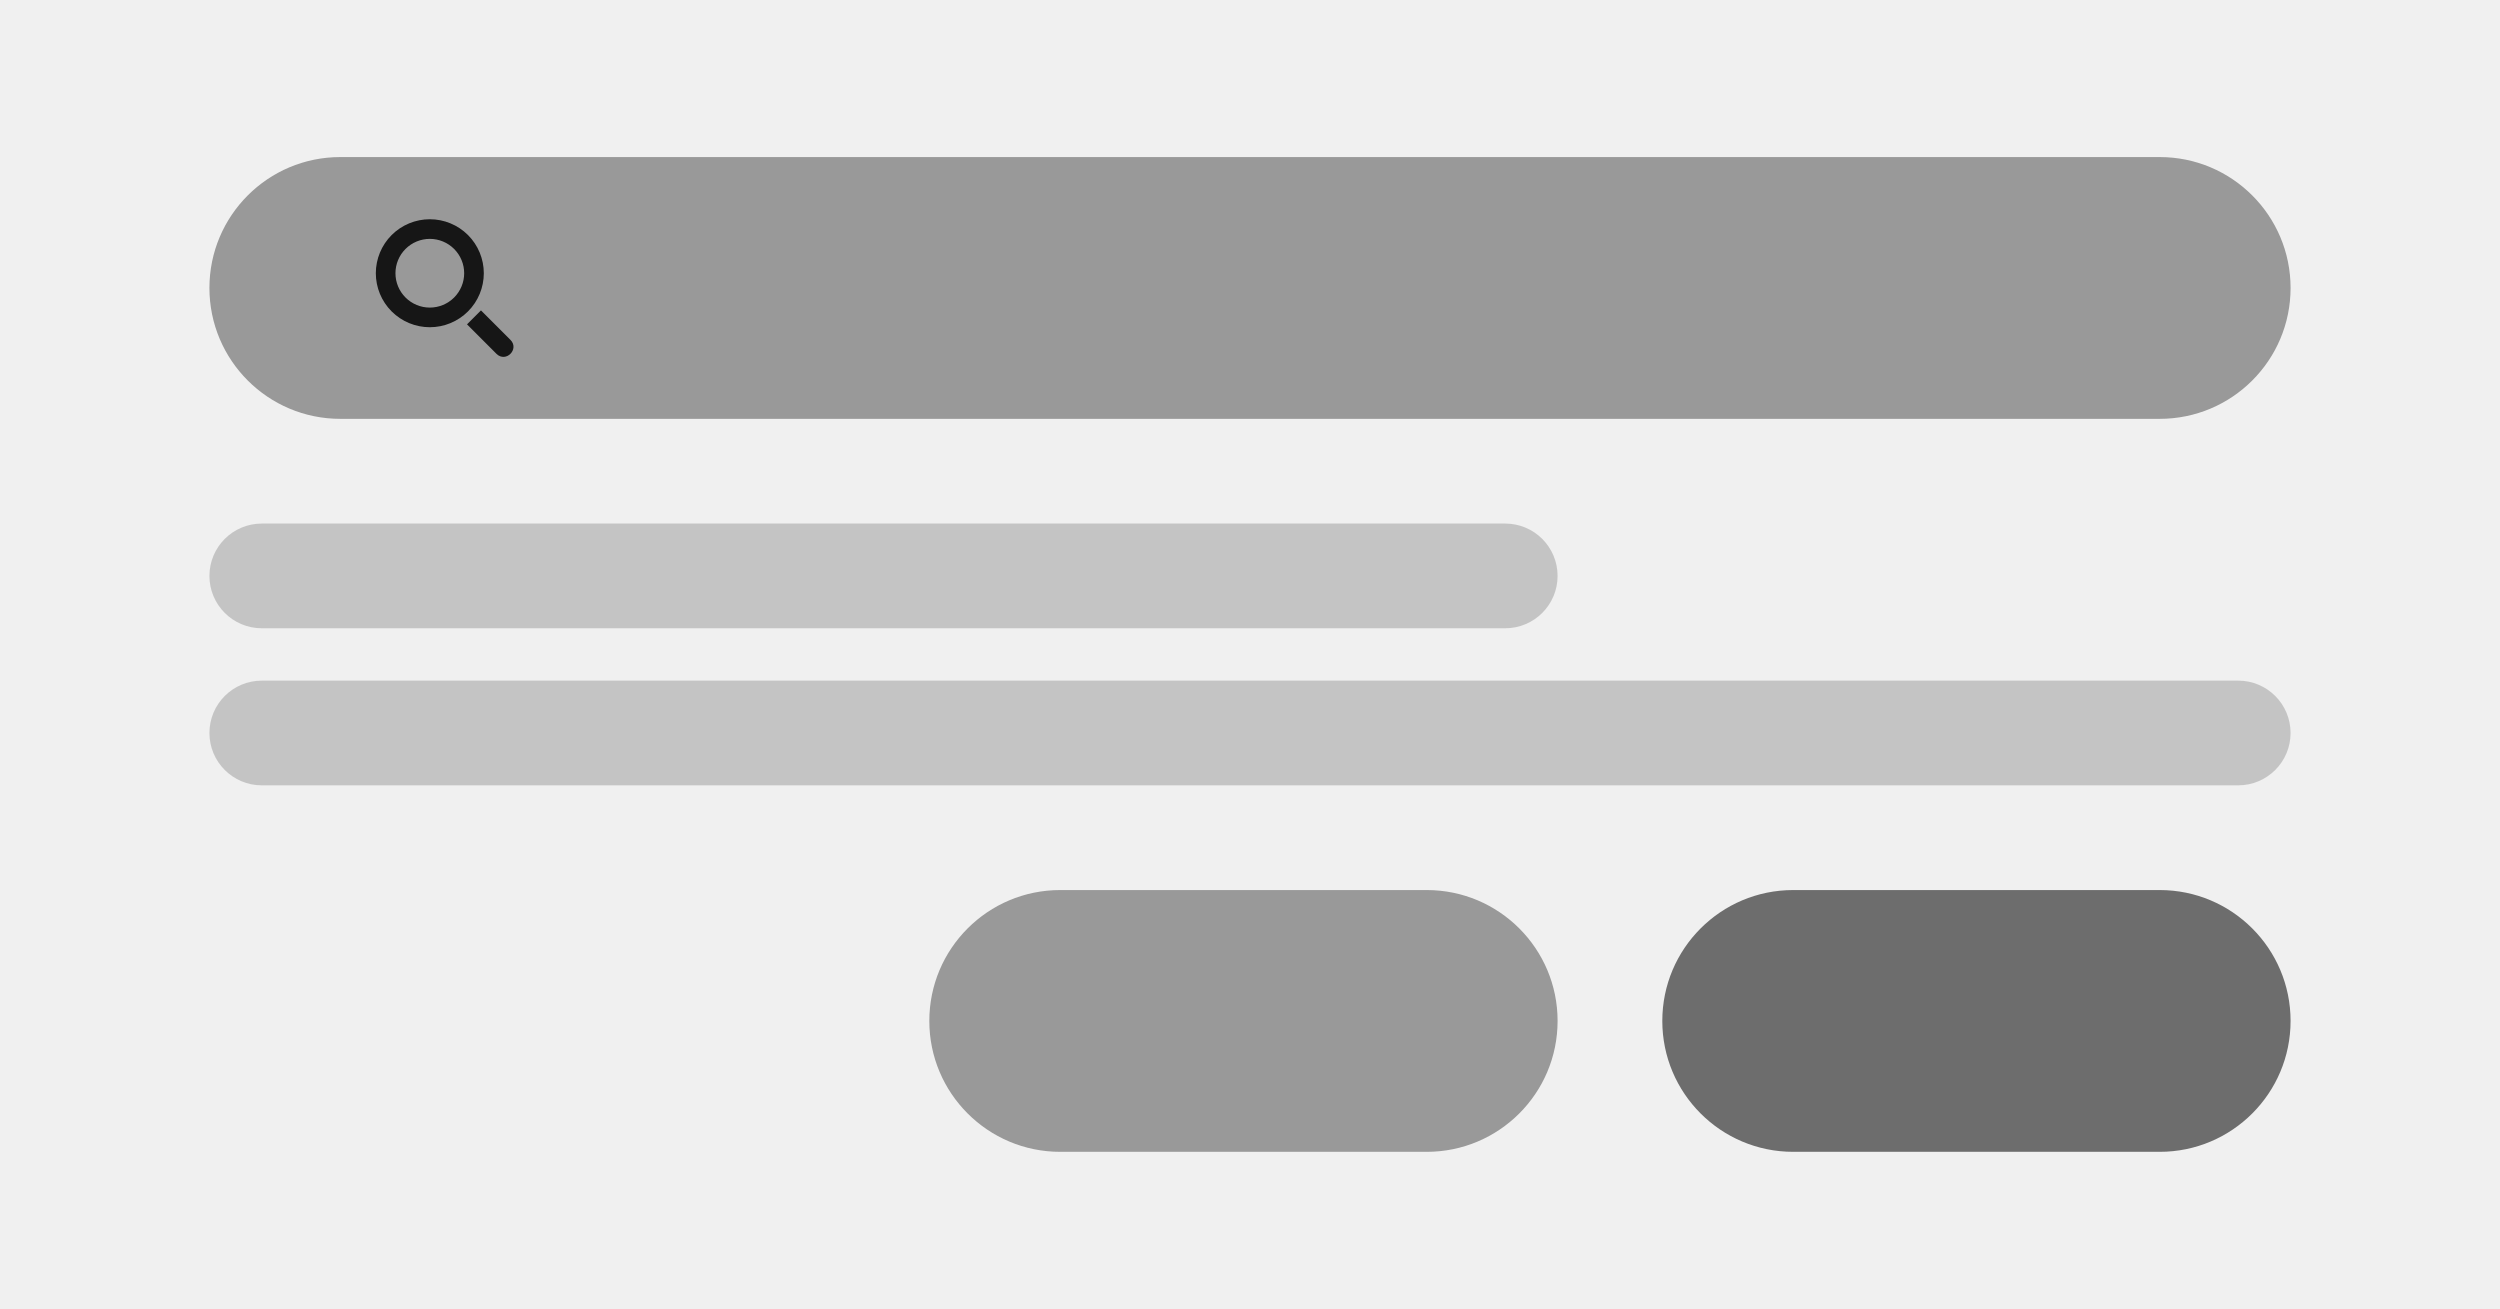
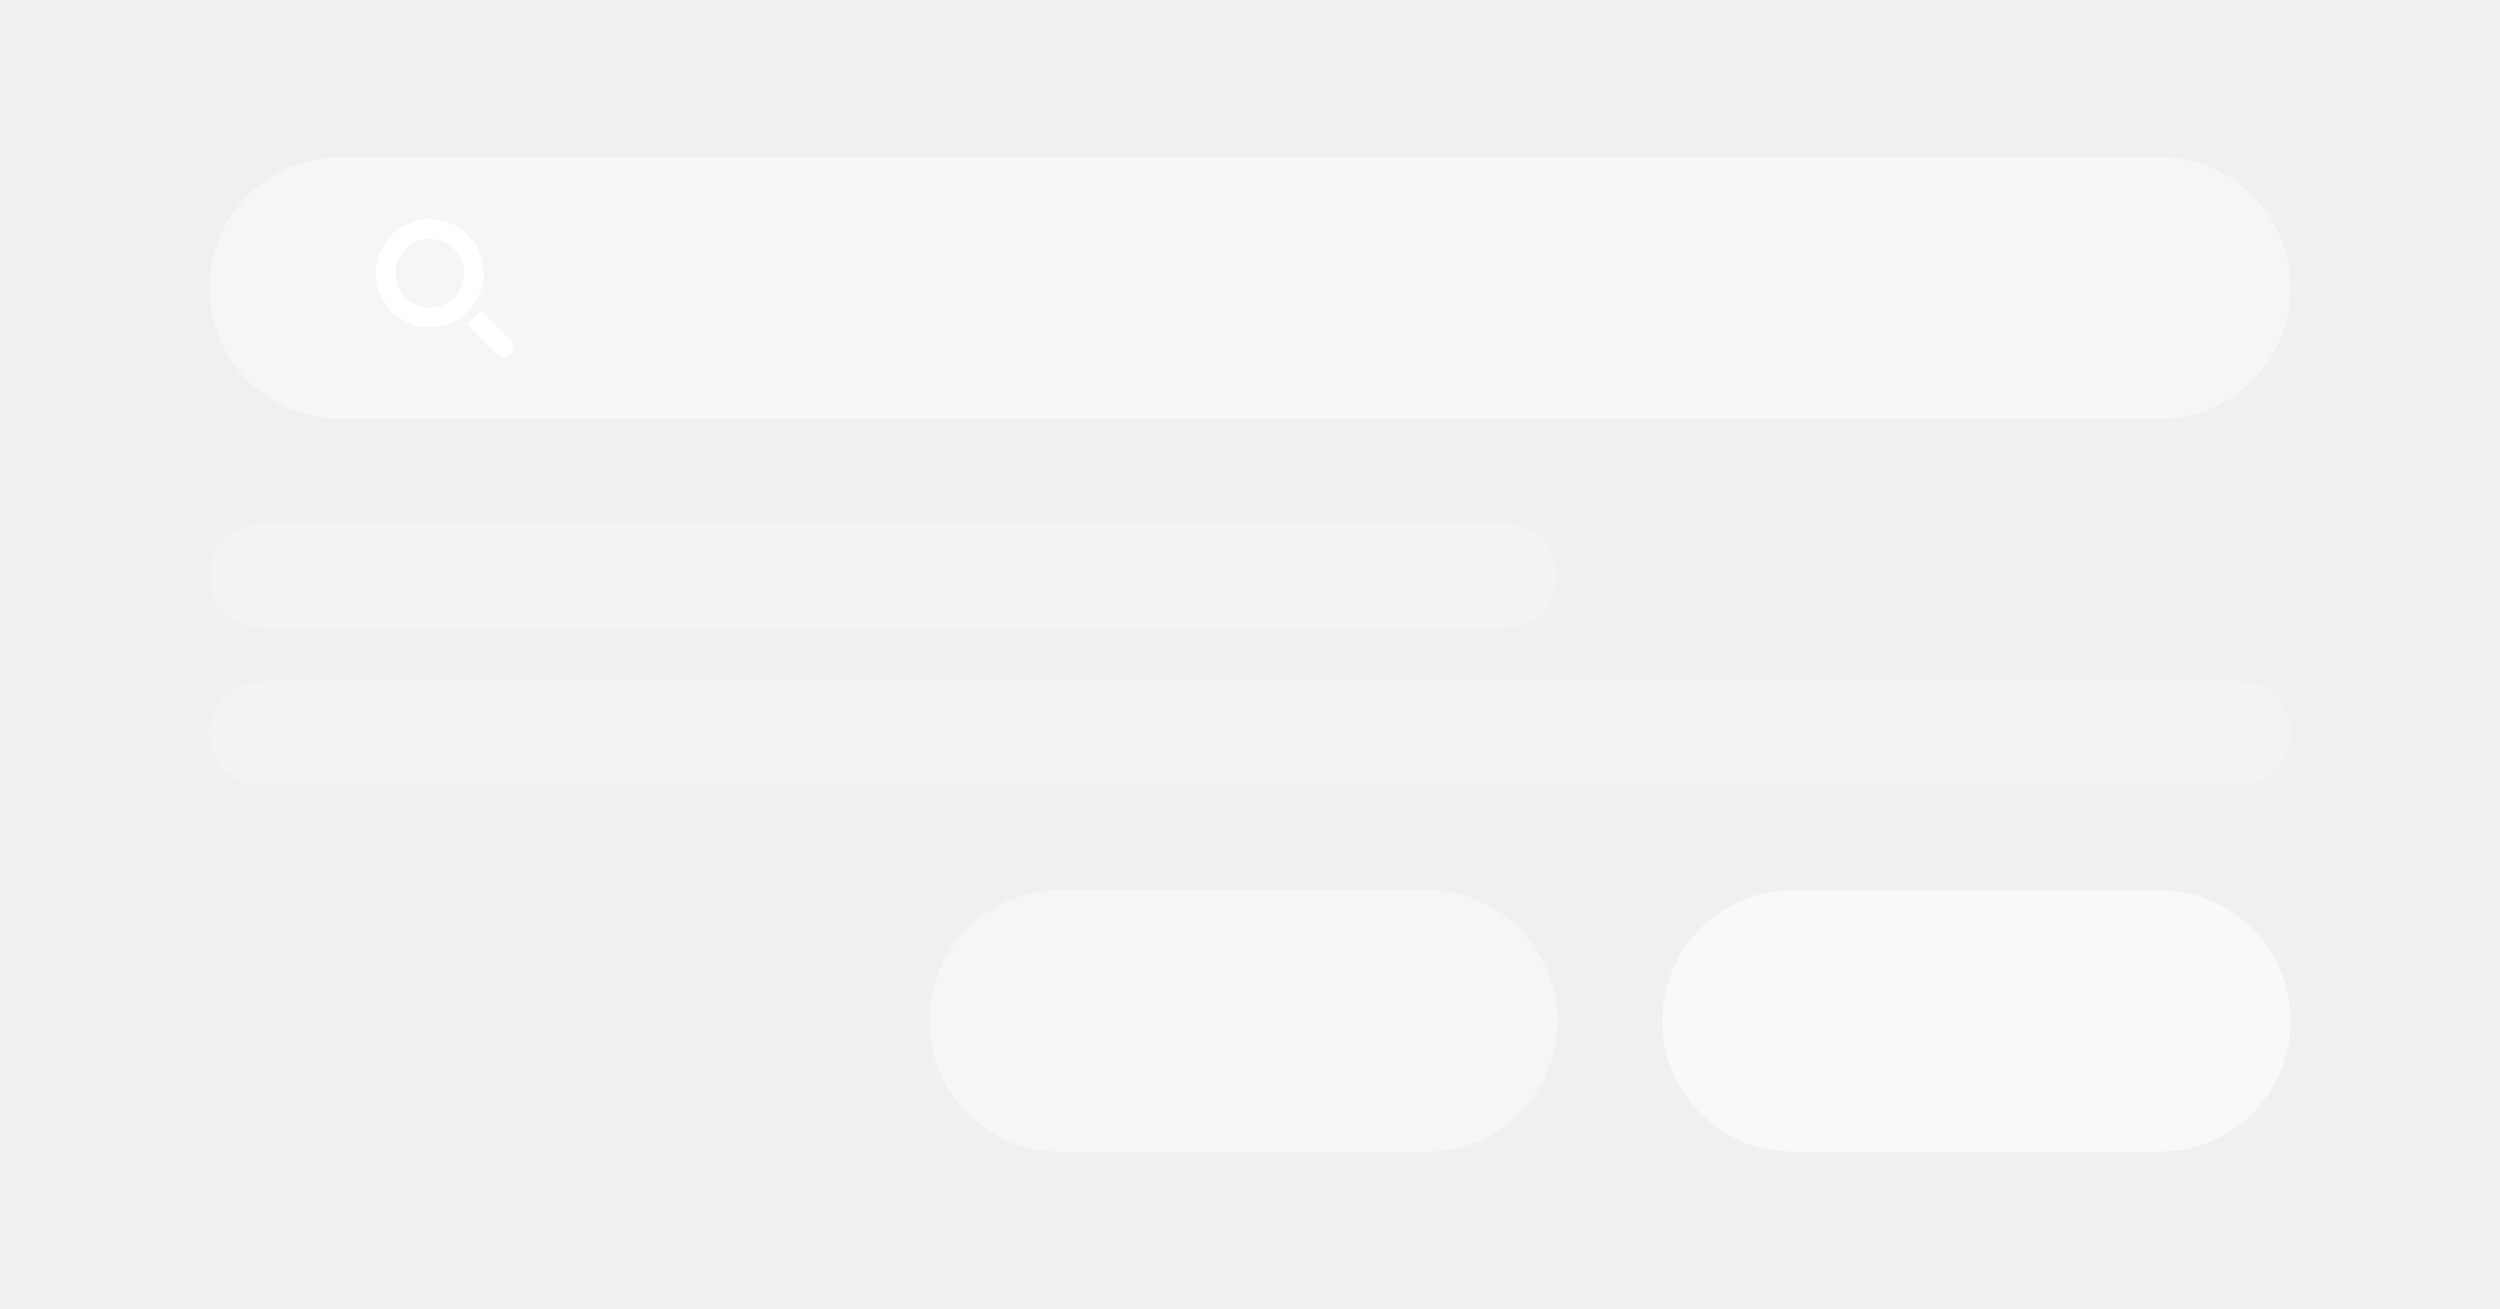
<svg xmlns="http://www.w3.org/2000/svg" width="191" height="100" viewBox="0 0 191 100" fill="none">
-   <path opacity="0.4" d="M16 22C16 16.477 20.477 12 26 12H165C170.523 12 175 16.477 175 22C175 27.523 170.523 32 165 32H26C20.477 32 16 27.523 16 22Z" fill="#161616" />
-   <path d="M36.745 23.714L35.679 24.78L37.936 27.038C38.656 27.741 39.71 26.663 38.991 25.959L36.745 23.714Z" fill="#161616" />
-   <path d="M32.838 16.75C31.744 16.75 30.695 17.185 29.921 17.958C29.148 18.732 28.713 19.781 28.713 20.875C28.713 21.969 29.148 23.018 29.921 23.792C30.695 24.565 31.744 25 32.838 25C33.932 25 34.981 24.565 35.755 23.792C36.528 23.018 36.963 21.969 36.963 20.875C36.963 19.781 36.528 18.732 35.755 17.958C34.981 17.185 33.932 16.75 32.838 16.75ZM32.838 18.25C33.534 18.25 34.202 18.527 34.694 19.019C35.186 19.511 35.463 20.179 35.463 20.875C35.463 21.571 35.186 22.239 34.694 22.731C34.202 23.223 33.534 23.5 32.838 23.5C32.142 23.5 31.474 23.223 30.982 22.731C30.489 22.239 30.213 21.571 30.213 20.875C30.213 20.179 30.489 19.511 30.982 19.019C31.474 18.527 32.142 18.25 32.838 18.25Z" fill="#161616" />
-   <path opacity="0.2" d="M16 44C16 41.791 17.791 40 20 40H115C117.209 40 119 41.791 119 44C119 46.209 117.209 48 115 48H20C17.791 48 16 46.209 16 44Z" fill="#161616" />
-   <path opacity="0.2" d="M16 56C16 53.791 17.791 52 20 52H171C173.209 52 175 53.791 175 56C175 58.209 173.209 60 171 60H20C17.791 60 16 58.209 16 56Z" fill="#161616" />
-   <path opacity="0.4" d="M71 78C71 72.477 75.477 68 81 68H109C114.523 68 119 72.477 119 78C119 83.523 114.523 88 109 88H81C75.477 88 71 83.523 71 78Z" fill="#161616" />
-   <path opacity="0.6" d="M127 78C127 72.477 131.477 68 137 68H165C170.523 68 175 72.477 175 78C175 83.523 170.523 88 165 88H137C131.477 88 127 83.523 127 78Z" fill="#161616" />
+   <path opacity="0.4" d="M16 22C16 16.477 20.477 12 26 12H165C170.523 12 175 16.477 175 22C175 27.523 170.523 32 165 32H26C20.477 32 16 27.523 16 22Z" fill="white" />
+   <path d="M36.745 23.714L35.679 24.78L37.936 27.038C38.656 27.741 39.71 26.663 38.991 25.959L36.745 23.714Z" fill="white" />
+   <path d="M32.838 16.75C31.744 16.75 30.695 17.185 29.921 17.958C29.148 18.732 28.713 19.781 28.713 20.875C28.713 21.969 29.148 23.018 29.921 23.792C30.695 24.565 31.744 25 32.838 25C33.932 25 34.981 24.565 35.755 23.792C36.528 23.018 36.963 21.969 36.963 20.875C36.963 19.781 36.528 18.732 35.755 17.958C34.981 17.185 33.932 16.75 32.838 16.75ZM32.838 18.25C33.534 18.25 34.202 18.527 34.694 19.019C35.186 19.511 35.463 20.179 35.463 20.875C35.463 21.571 35.186 22.239 34.694 22.731C34.202 23.223 33.534 23.5 32.838 23.5C32.142 23.5 31.474 23.223 30.982 22.731C30.489 22.239 30.213 21.571 30.213 20.875C30.213 20.179 30.489 19.511 30.982 19.019C31.474 18.527 32.142 18.25 32.838 18.25Z" fill="white" />
+   <path opacity="0.2" d="M16 44C16 41.791 17.791 40 20 40H115C117.209 40 119 41.791 119 44C119 46.209 117.209 48 115 48H20C17.791 48 16 46.209 16 44Z" fill="white" />
+   <path opacity="0.2" d="M16 56C16 53.791 17.791 52 20 52H171C173.209 52 175 53.791 175 56C175 58.209 173.209 60 171 60H20C17.791 60 16 58.209 16 56Z" fill="white" />
+   <path opacity="0.4" d="M71 78C71 72.477 75.477 68 81 68H109C114.523 68 119 72.477 119 78C119 83.523 114.523 88 109 88H81C75.477 88 71 83.523 71 78Z" fill="white" />
+   <path opacity="0.6" d="M127 78C127 72.477 131.477 68 137 68H165C170.523 68 175 72.477 175 78C175 83.523 170.523 88 165 88H137C131.477 88 127 83.523 127 78Z" fill="white" />
</svg>
